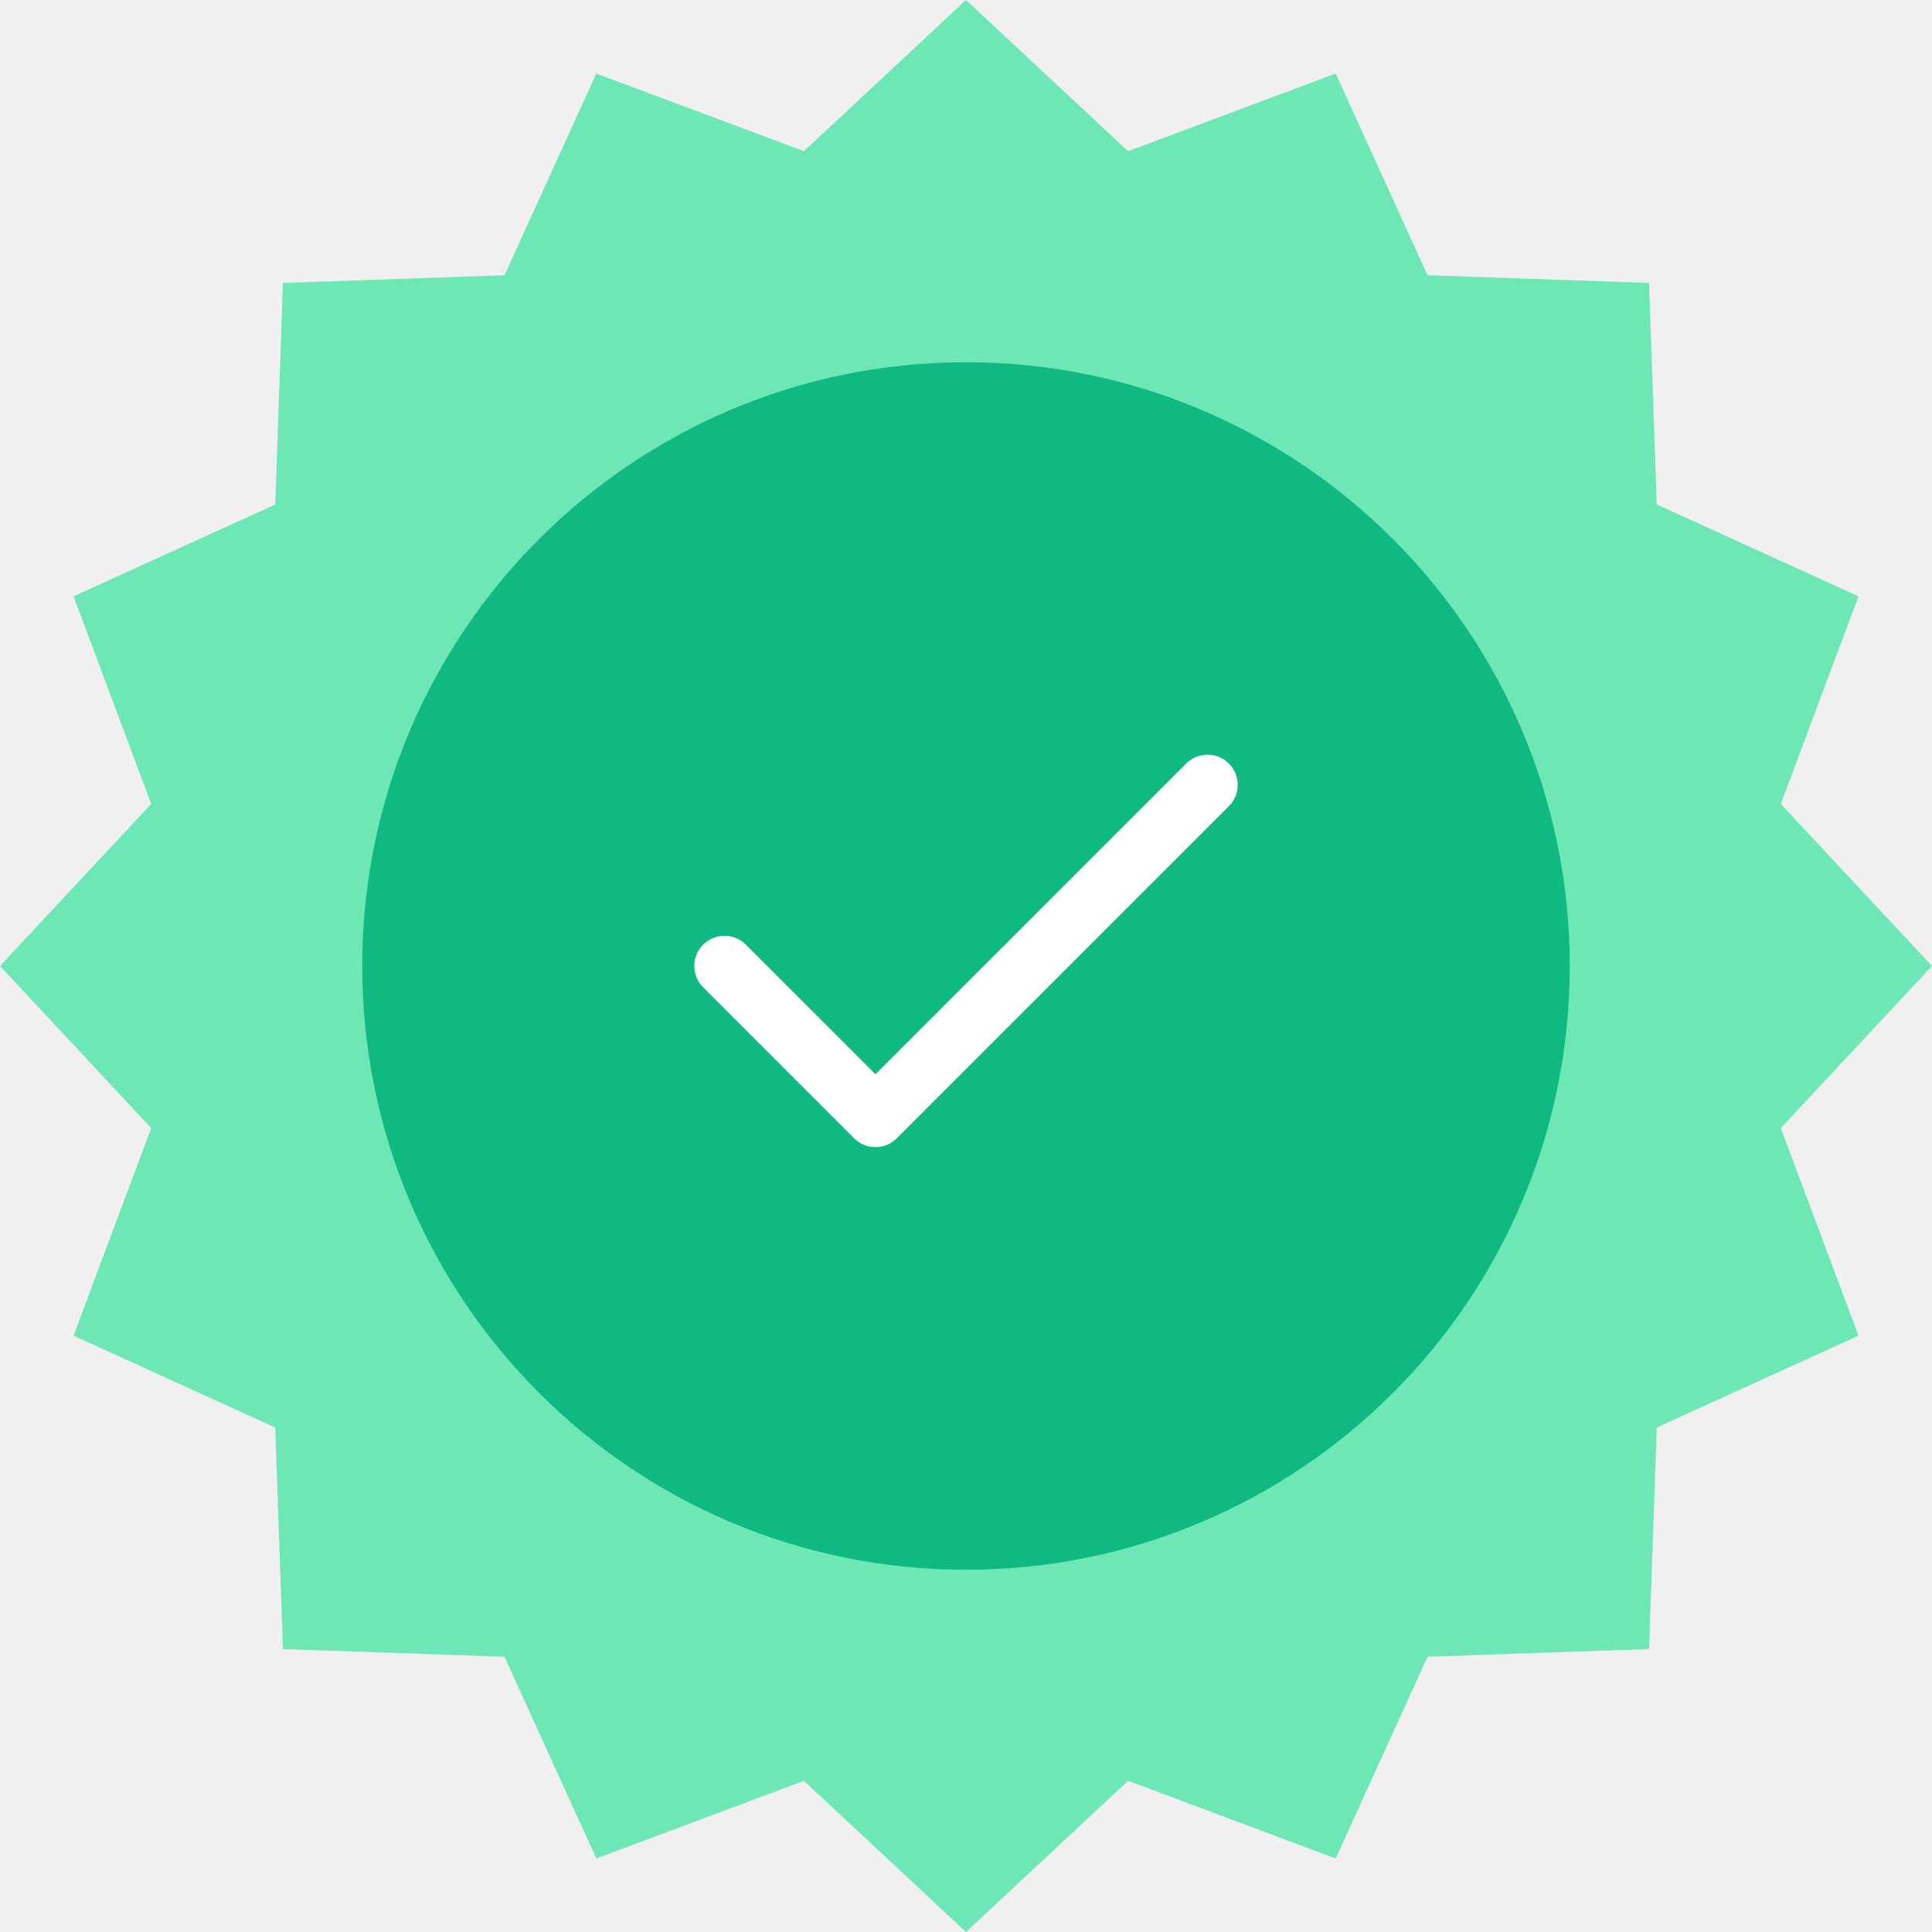
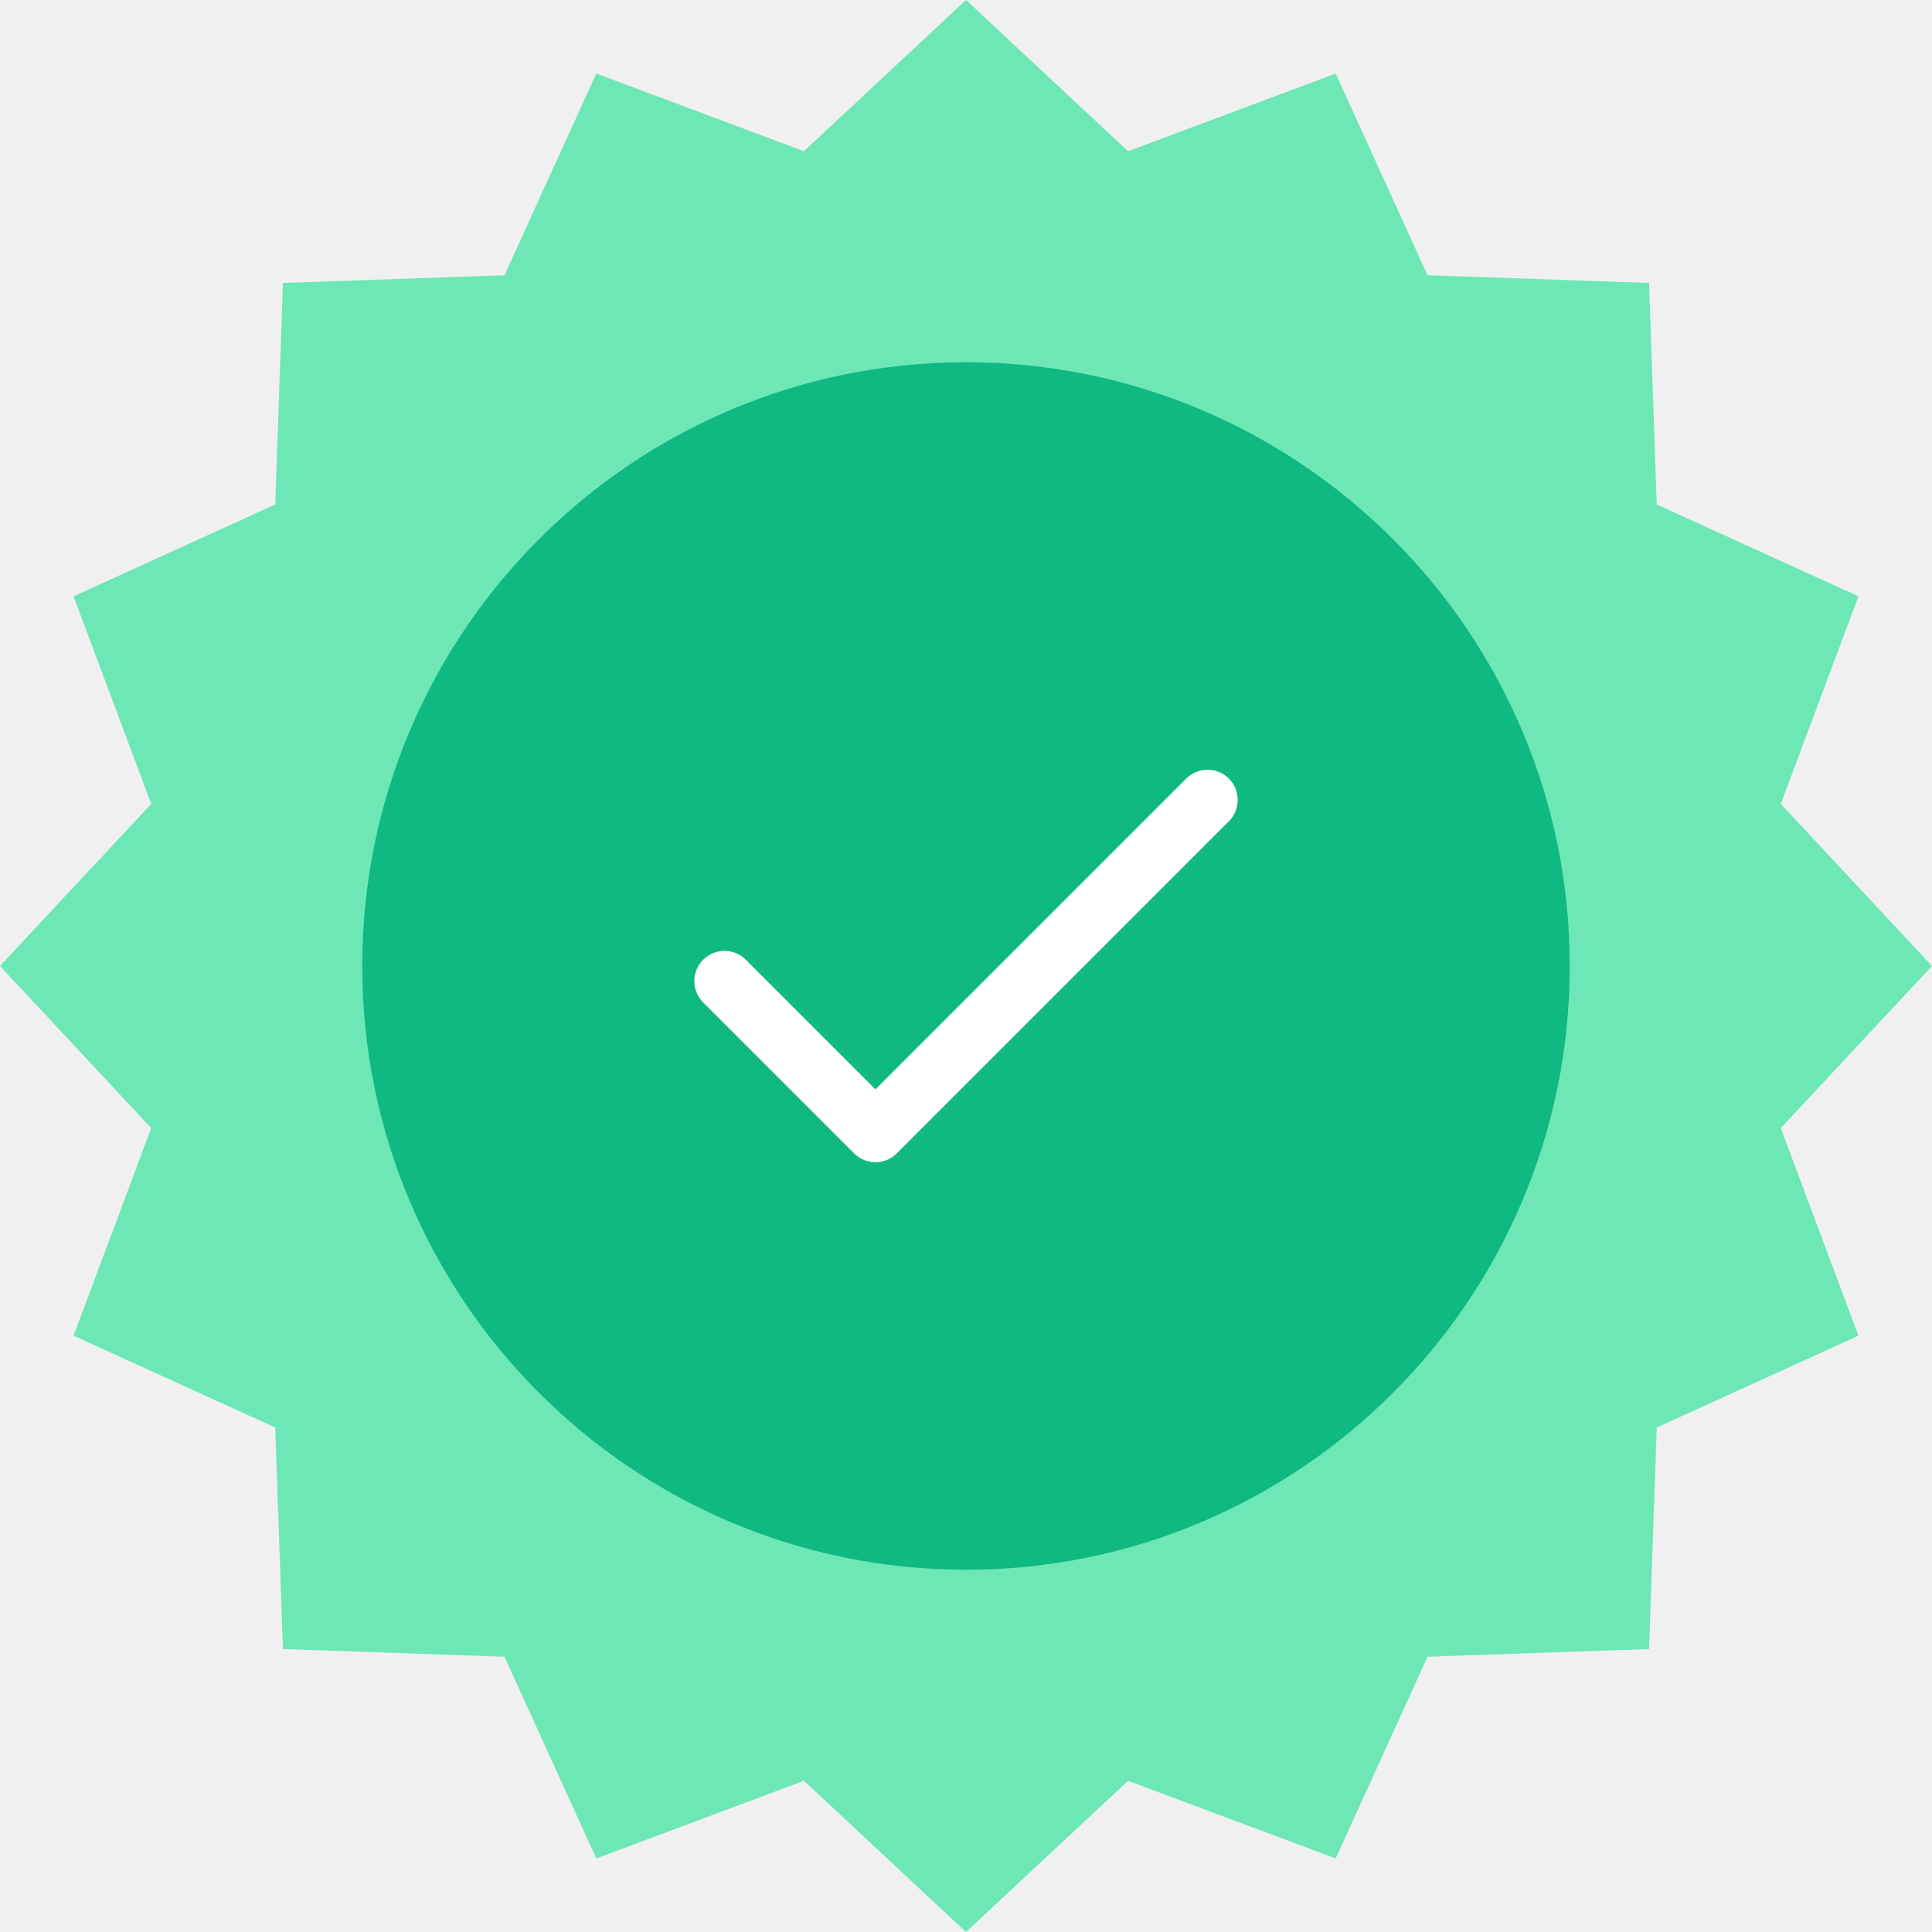
<svg xmlns="http://www.w3.org/2000/svg" width="64" height="64" viewBox="0 0 64 64" fill="none">
  <g clip-path="url(#clip0_474_3016)">
    <path d="M32 0L37.369 5.009L44.246 2.436L47.289 9.118L54.627 9.373L54.882 16.711L61.564 19.754L58.991 26.631L64 32L58.991 37.369L61.564 44.246L54.882 47.289L54.627 54.627L47.289 54.882L44.246 61.564L37.369 58.991L32 64L26.631 58.991L19.754 61.564L16.711 54.882L9.373 54.627L9.118 47.289L2.436 44.246L5.009 37.369L0 32L5.009 26.631L2.436 19.754L9.118 16.711L9.373 9.373L16.711 9.118L19.754 2.436L26.631 5.009L32 0Z" fill="#6EE7B7" />
-     <rect x="12" y="12" width="40" height="40" rx="20" fill="#10B981" />
-     <path d="M40 26L29 37L24 32" stroke="white" stroke-width="2" stroke-linecap="round" stroke-linejoin="round" />
+     <circle cx="32" cy="32" r="20" fill="#10B981" />
+     <path d="M40 26.5L29 37.5L24 32.5" stroke="white" stroke-width="2" stroke-linecap="round" stroke-linejoin="round" />
  </g>
  <defs>
    <clipPath id="clip0_474_3016">
      <rect width="64" height="64" rx="32" fill="white" />
    </clipPath>
  </defs>
</svg>
